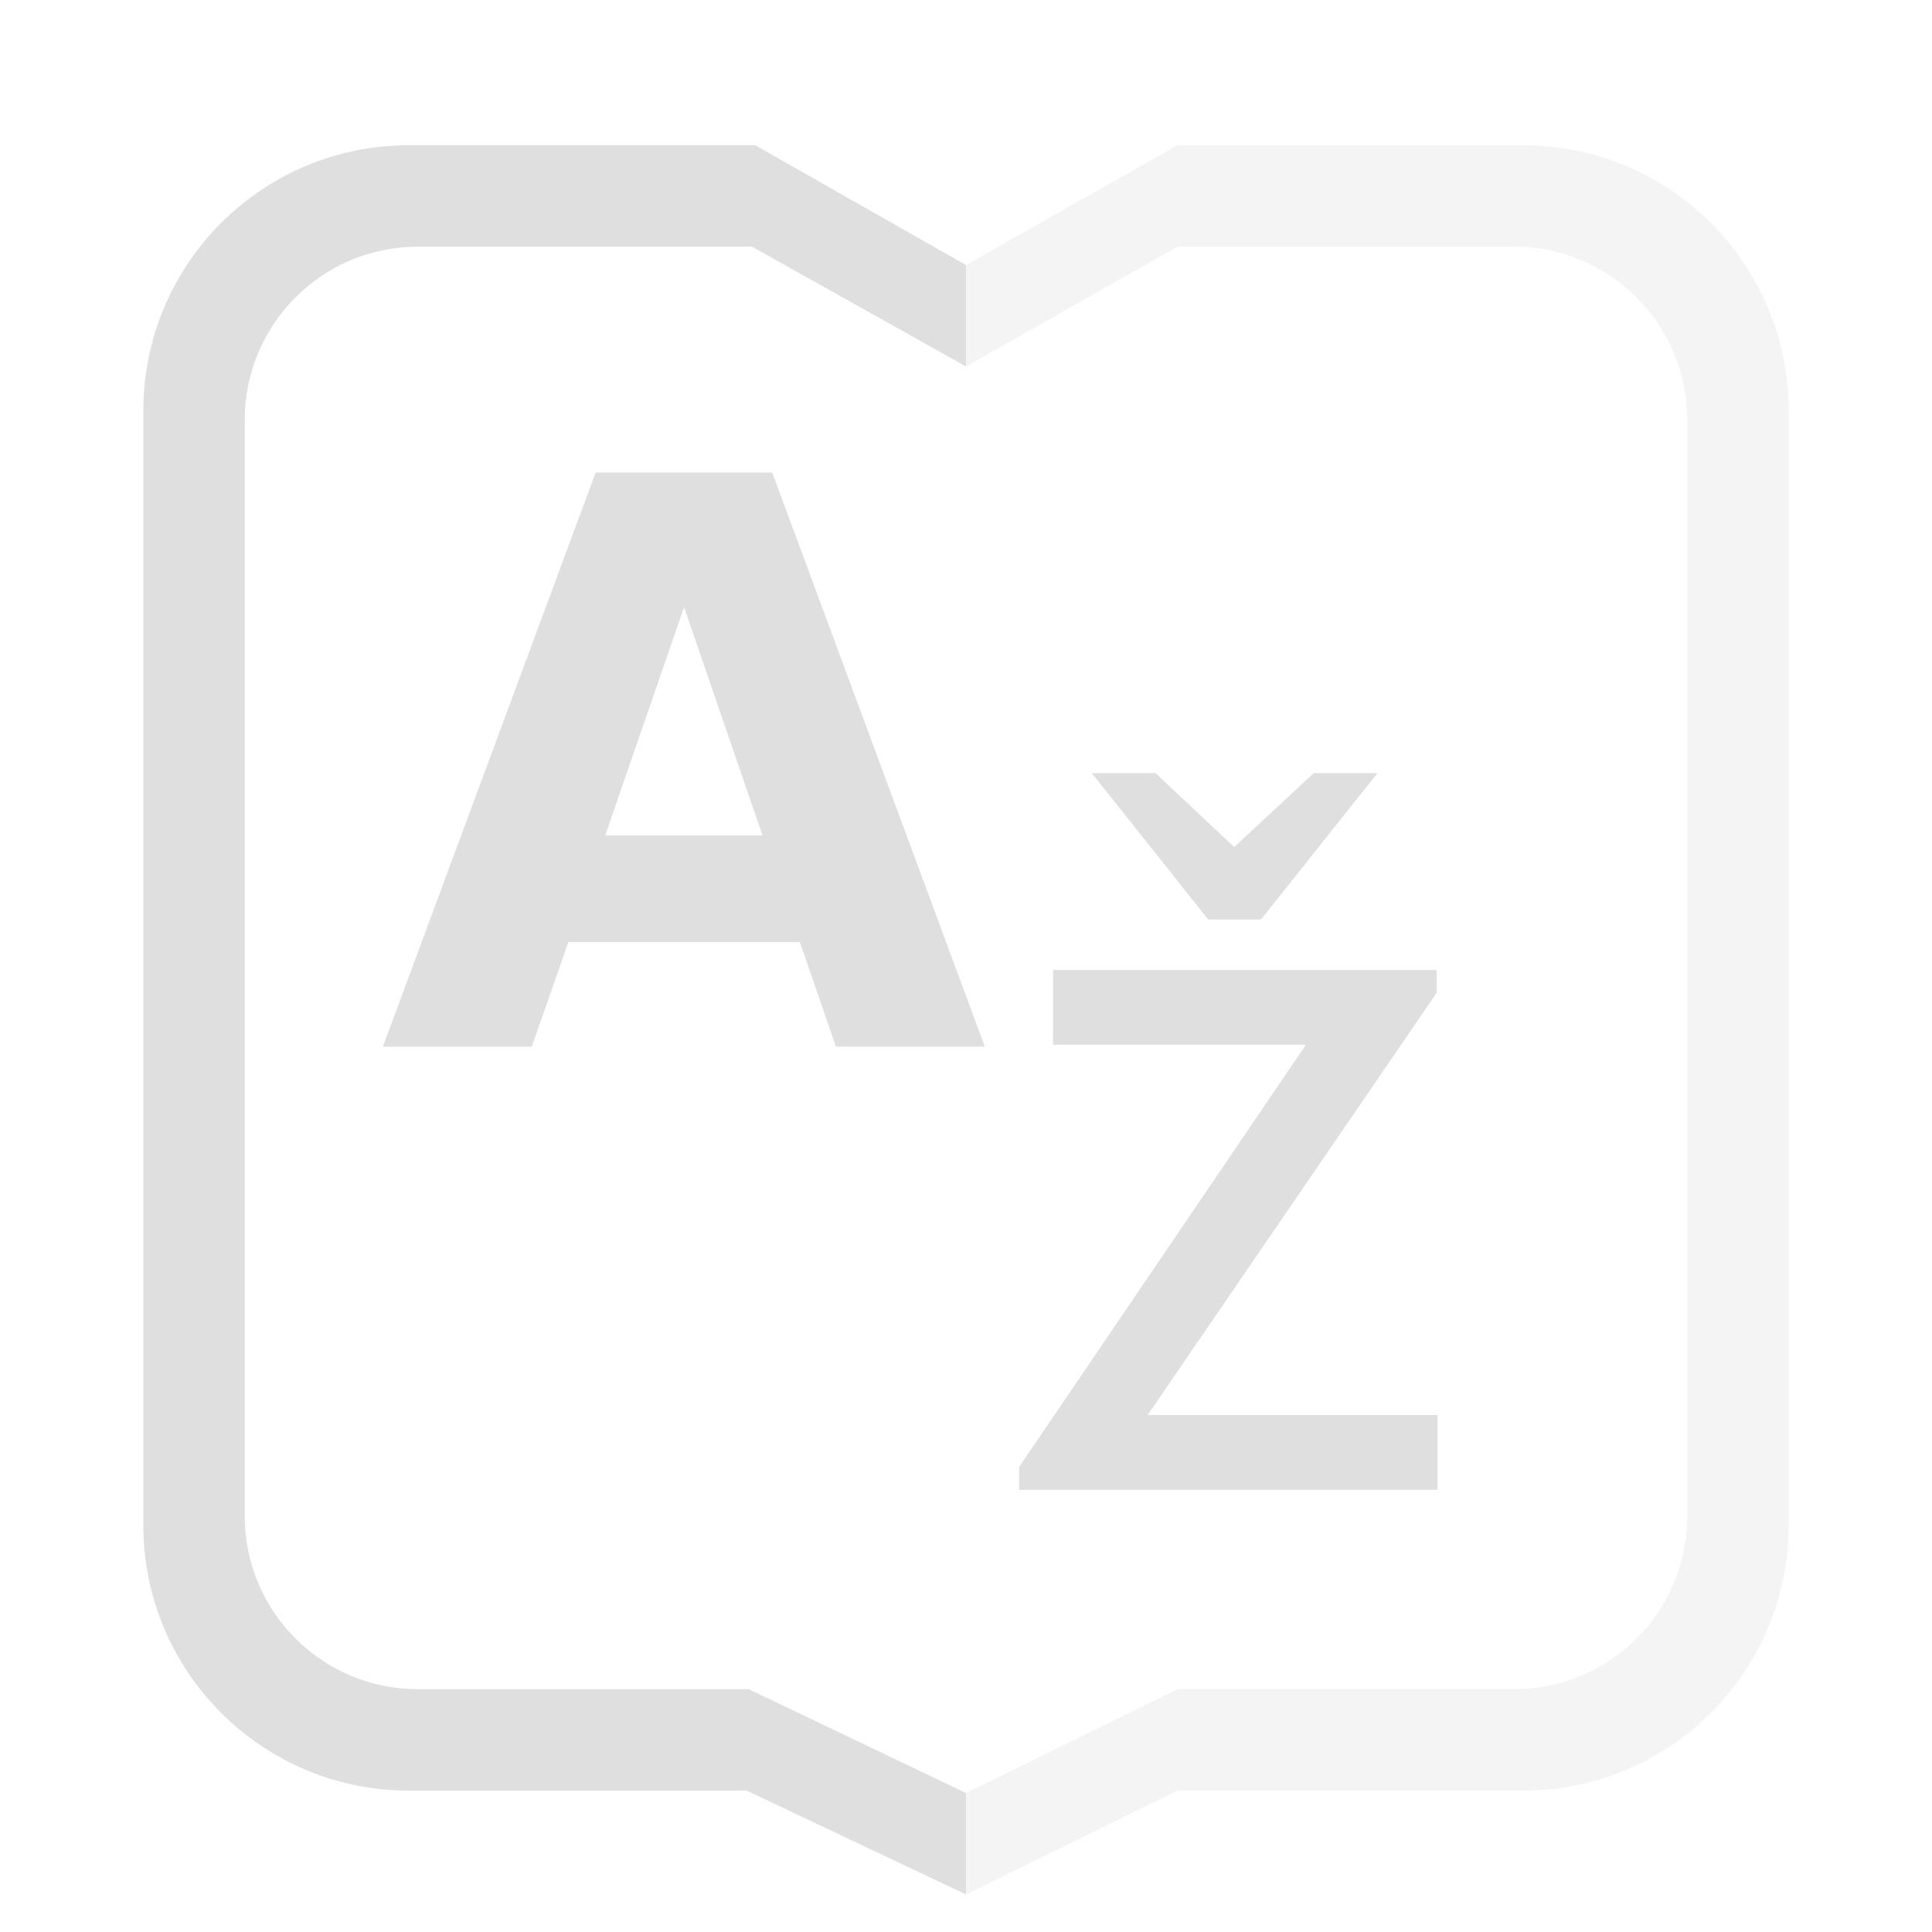
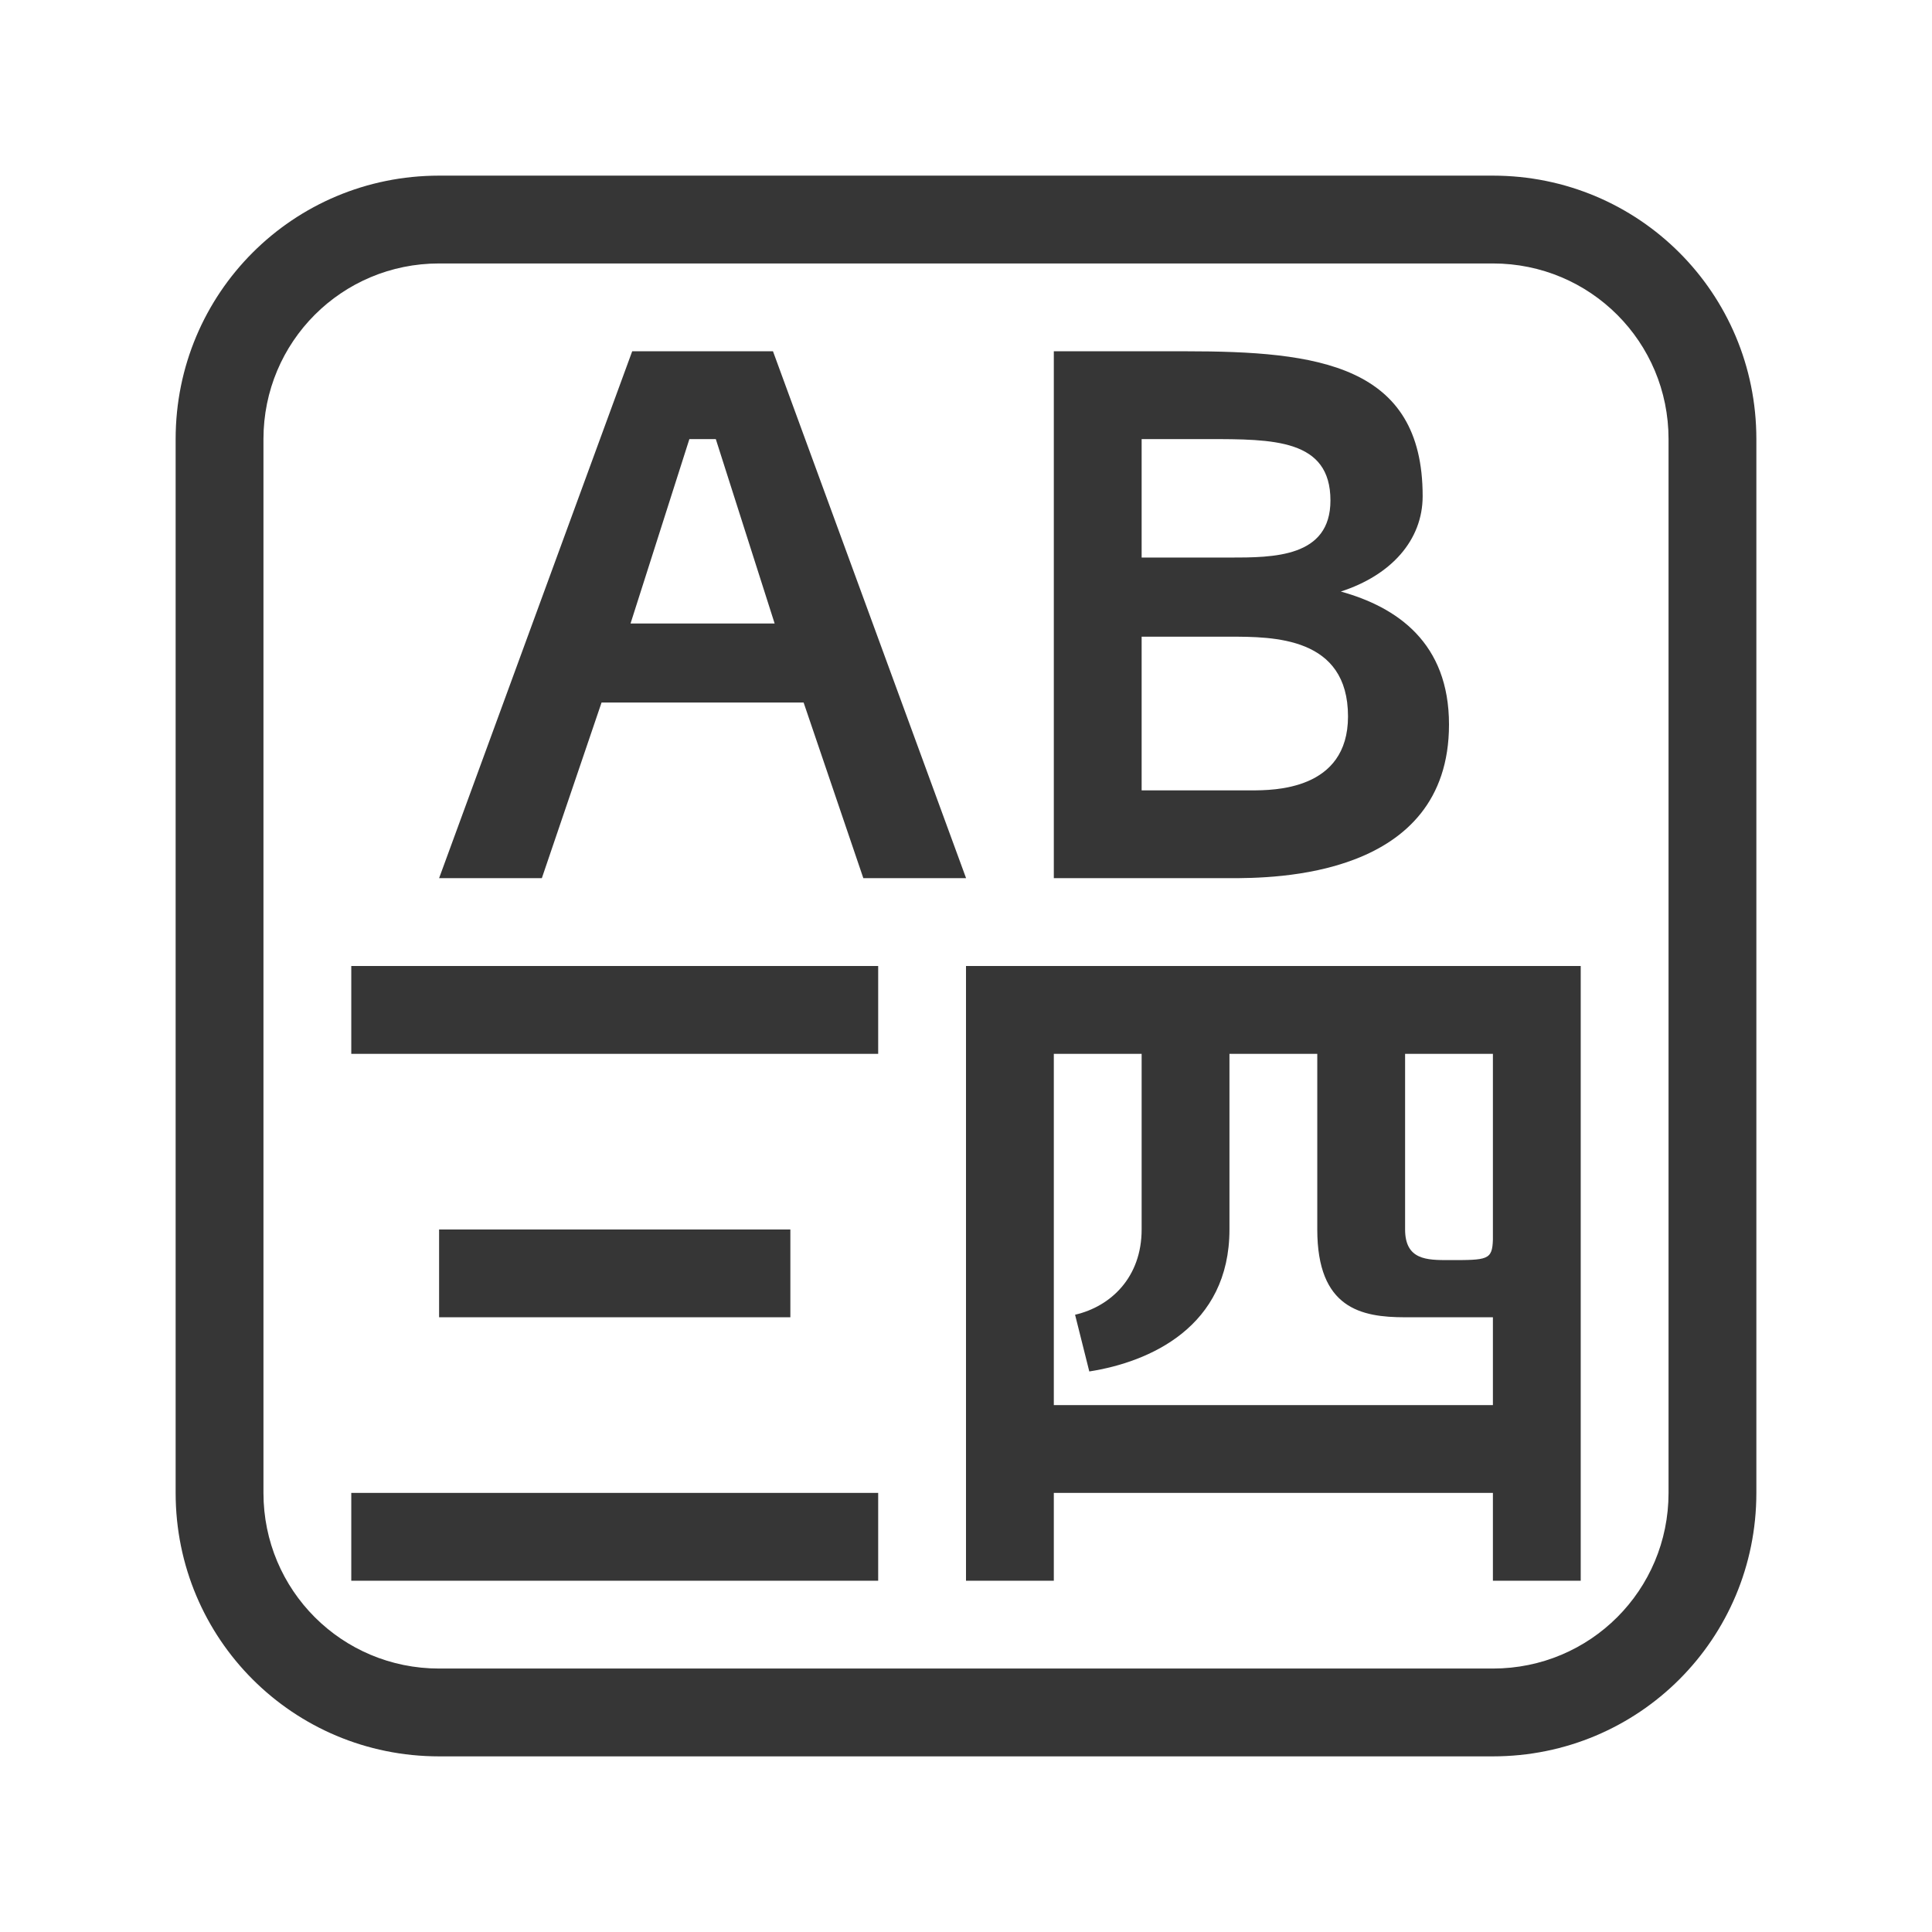
- <svg xmlns="http://www.w3.org/2000/svg" viewBox="0 0 16 16">
+ <svg xmlns="http://www.w3.org/2000/svg" fill="none" version="1.1" viewBox="0 0 22 22">
  <defs>
-     <style id="current-color-scheme" type="text/css">
-    .ColorScheme-Text { color:#dfdfdf; } .ColorScheme-Highlight { color:#4285f4; } .ColorScheme-NeutralText { color:#ff9800; } .ColorScheme-PositiveText { color:#4caf50; } .ColorScheme-NegativeText { color:#f44336; }
-   </style>
+     <style id="current-color-scheme" type="text/css">.ColorScheme-Text { color: #363636; }</style>
  </defs>
-   <path style="fill:currentColor" class="ColorScheme-Text" d="m8 2.195-1.745-.992h-2.87c-1.214 0-2.198.984-2.198 2.198v9.23c0 1.213.984 2.198 2.198 2.198h2.798l1.817.86v-.84l-1.799-.86h-2.741c-.791 0-1.433-.642-1.433-1.433v-9.08c0-.791.642-1.433 1.433-1.433h2.768l1.772.992z" />
-   <path fill="#ebebeb" fill-opacity=".5" d="m8 15.689v-.84l1.752-.86h2.788c.791 0 1.433-.642 1.433-1.433v-9.08c0-.791-.642-1.433-1.433-1.433h-2.788l-1.752.992v-.84l1.752-.992h2.863c1.214 0 2.198.984 2.198 2.198v9.23c0 1.213-.984 2.198-2.198 2.198h-2.863z" />
-   <path style="fill:currentColor" class="ColorScheme-Text" d="m6.624 7.802h-1.917l-.303.866h-1.233l1.762-4.755h1.462l1.761 4.755h-1.233zm-1.612-.883h1.303l-.65-1.891zm6.886 1.303-2.394 3.497h2.401v.619h-3.465v-.189l2.375-3.497h-2.094v-.619h3.177zm-1.455-.607h-.437l-.965-1.213h.528l.652.613.659-.613h.528z" />
+   <path class="ColorScheme-Text" d="m5 2c-1.662 0-3 1.338-3 3v12c0 1.662 1.338 3 3 3h12c1.662 0 3-1.338 3-3v-12c0-1.662-1.338-3-3-3h-12zm0 1h12c1.108 0 2 0.892 2 2v12c0 1.108-0.892 2-2 2h-12c-1.108 0-2-0.892-2-2v-12c0-1.108 0.892-2 2-2zm2.199 1-2.199 6h1.17l0.68-2h2.301l0.68 2h1.17l-2.199-6h-1.602zm4.801 0v6h2c0.5 0 2.5 0 2.5-1.75 0-0.93-0.59-1.336-1.232-1.514 0.572-0.185 0.932-0.584 0.932-1.086 1e-3 -1.5-1.199-1.65-2.699-1.65h-1.5zm-4.15 1h0.301l0.67 2.1h-1.641l0.67-2.1zm5.15 0h0.75c0.75 0 1.4-7.812e-4 1.4 0.699 0 0.65-0.65 0.65-1.15 0.65h-1v-1.35zm0 2.25h1c0.5 0 1.35 2.031e-4 1.35 0.908 0 0.843-0.85 0.842-1.1 0.842h-1.25v-1.75zm-9 3.75v1h6v-1h-6zm7 0v7h1v-1h5v1h1v-7h-7zm1 1h1v2c0 0.544-0.35 0.877-0.758 0.971l0.162 0.646c0.686-0.107 1.596-0.507 1.596-1.617v-2h1v2c0 0.9 0.5 1 1 1h1v1h-5v-4zm4 0h1v2.115c-7e-3 0.235-0.062 0.234-0.5 0.234-0.25 0-0.5 3.91e-4 -0.5-0.35v-2zm-11 2v1h4v-1h-4zm-1 3v1h6v-1h-6z" fill="currentColor" />
</svg>
